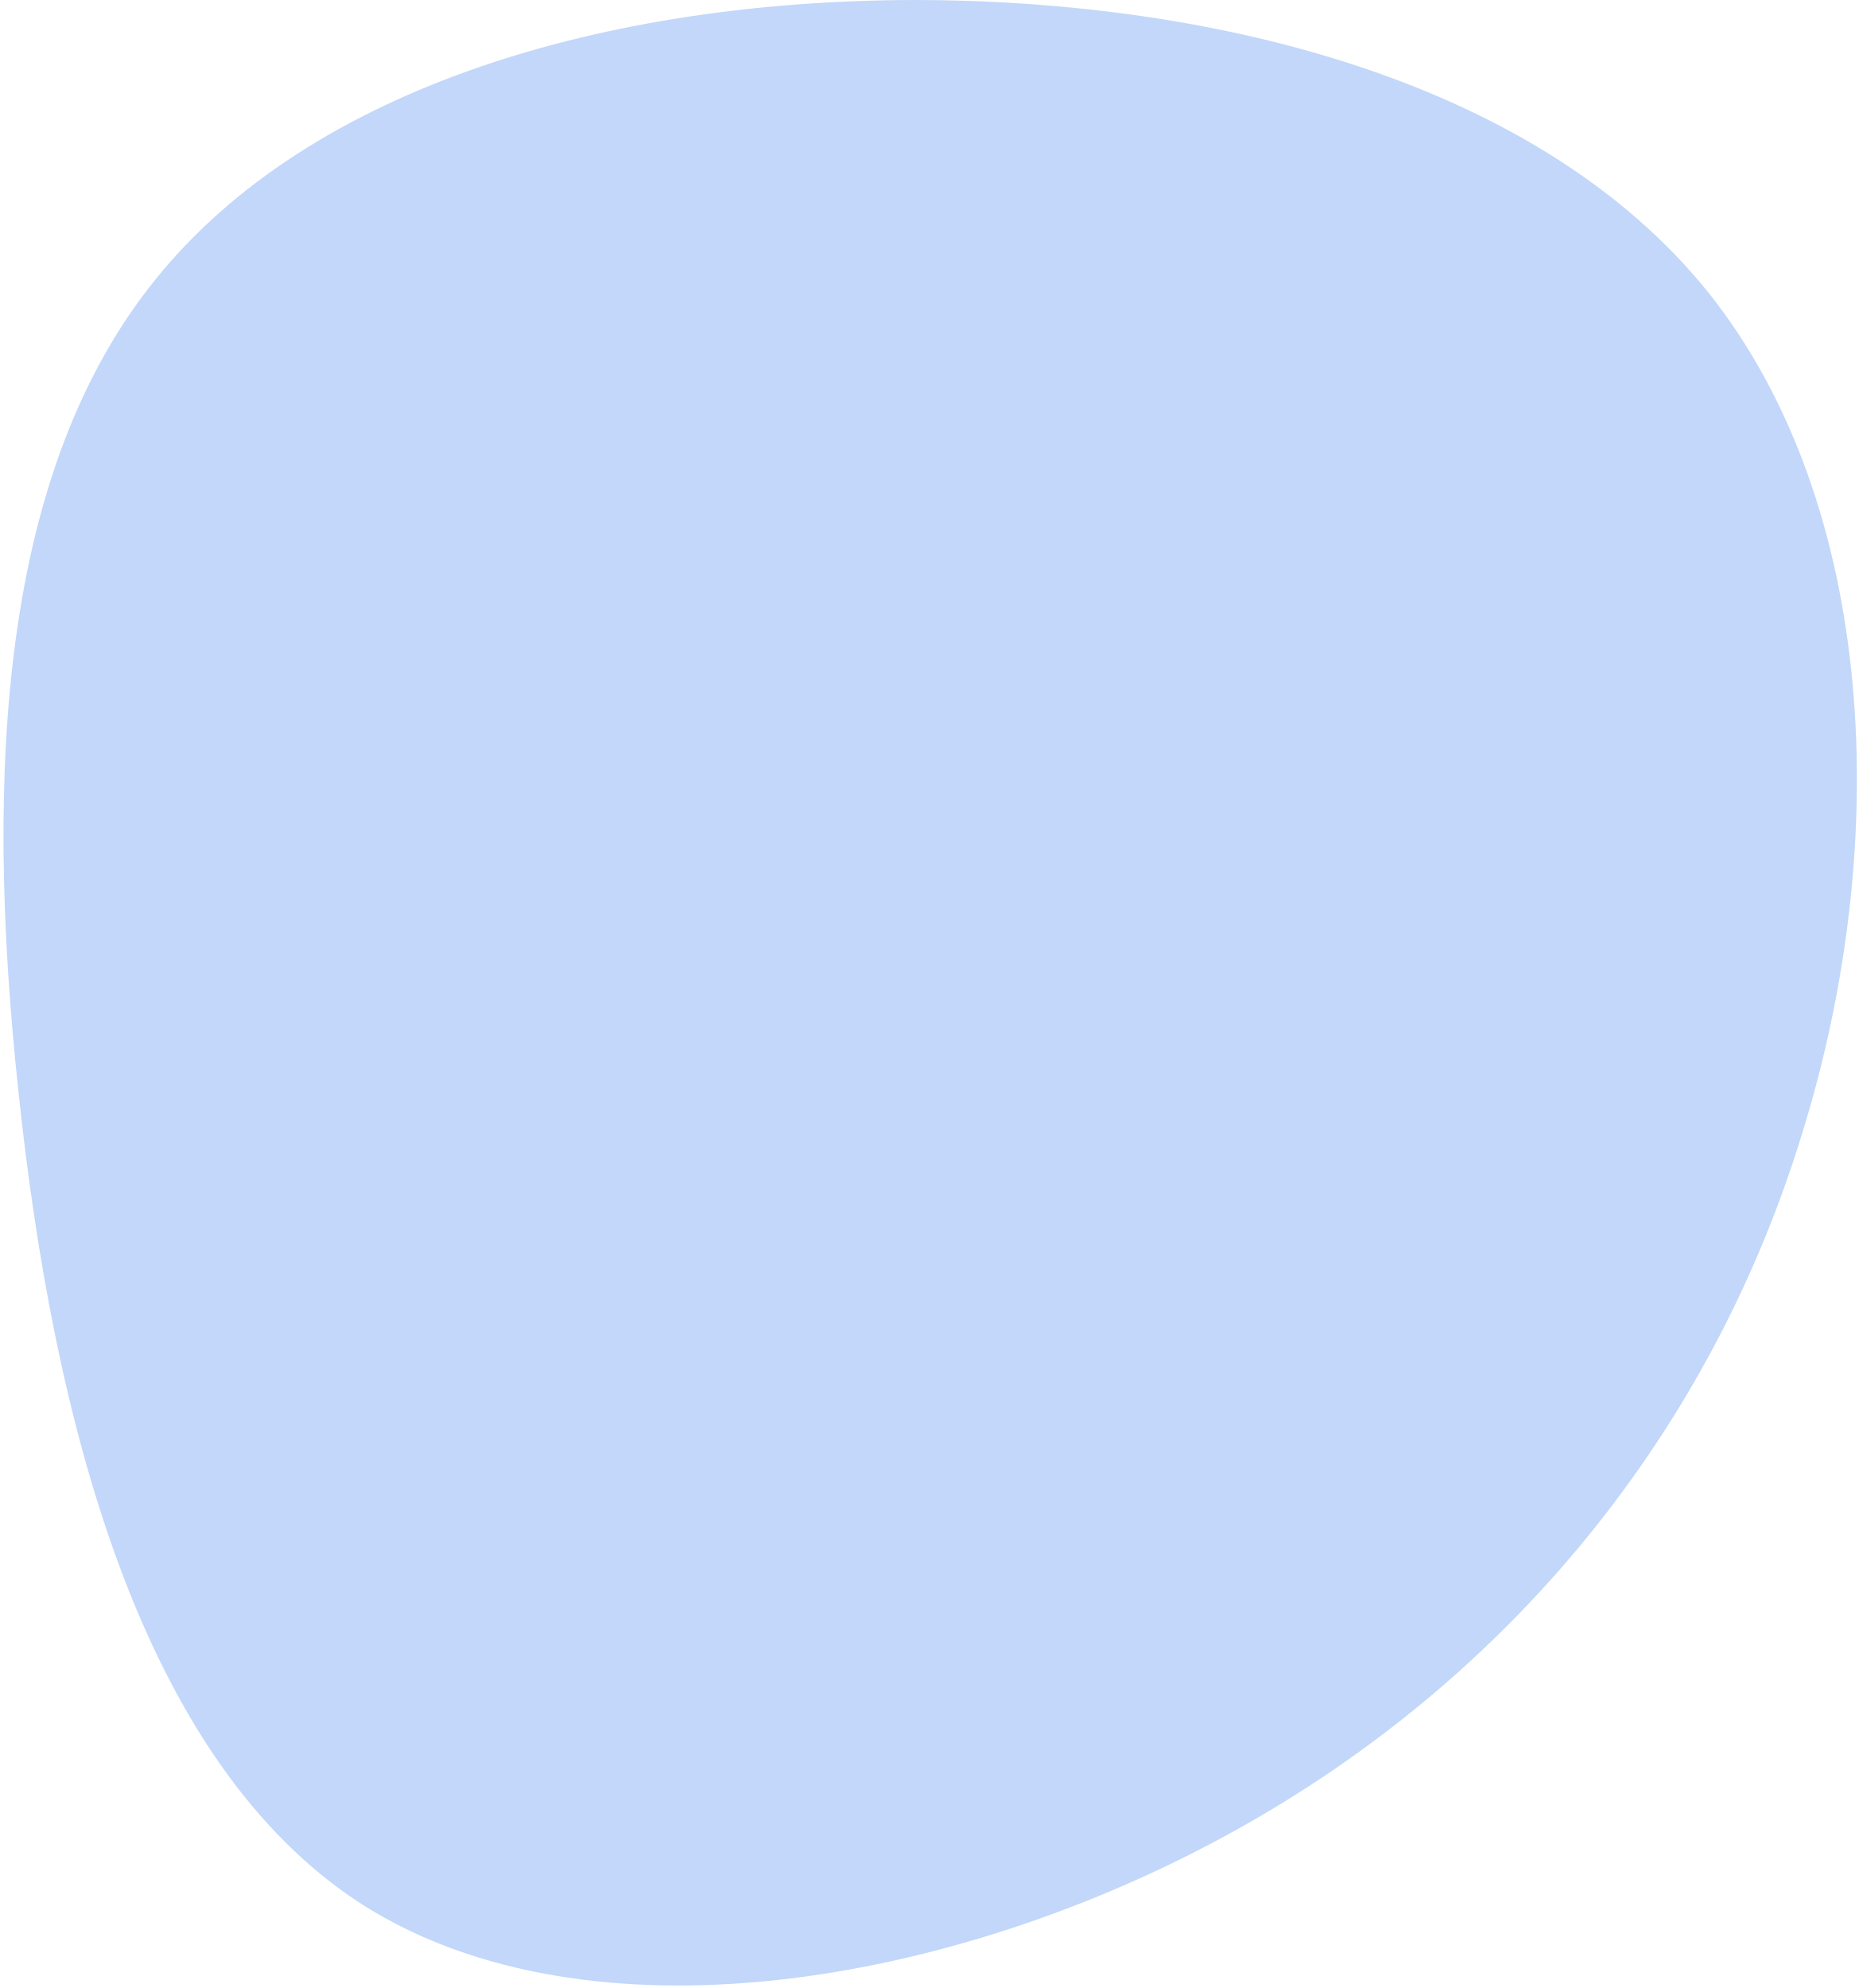
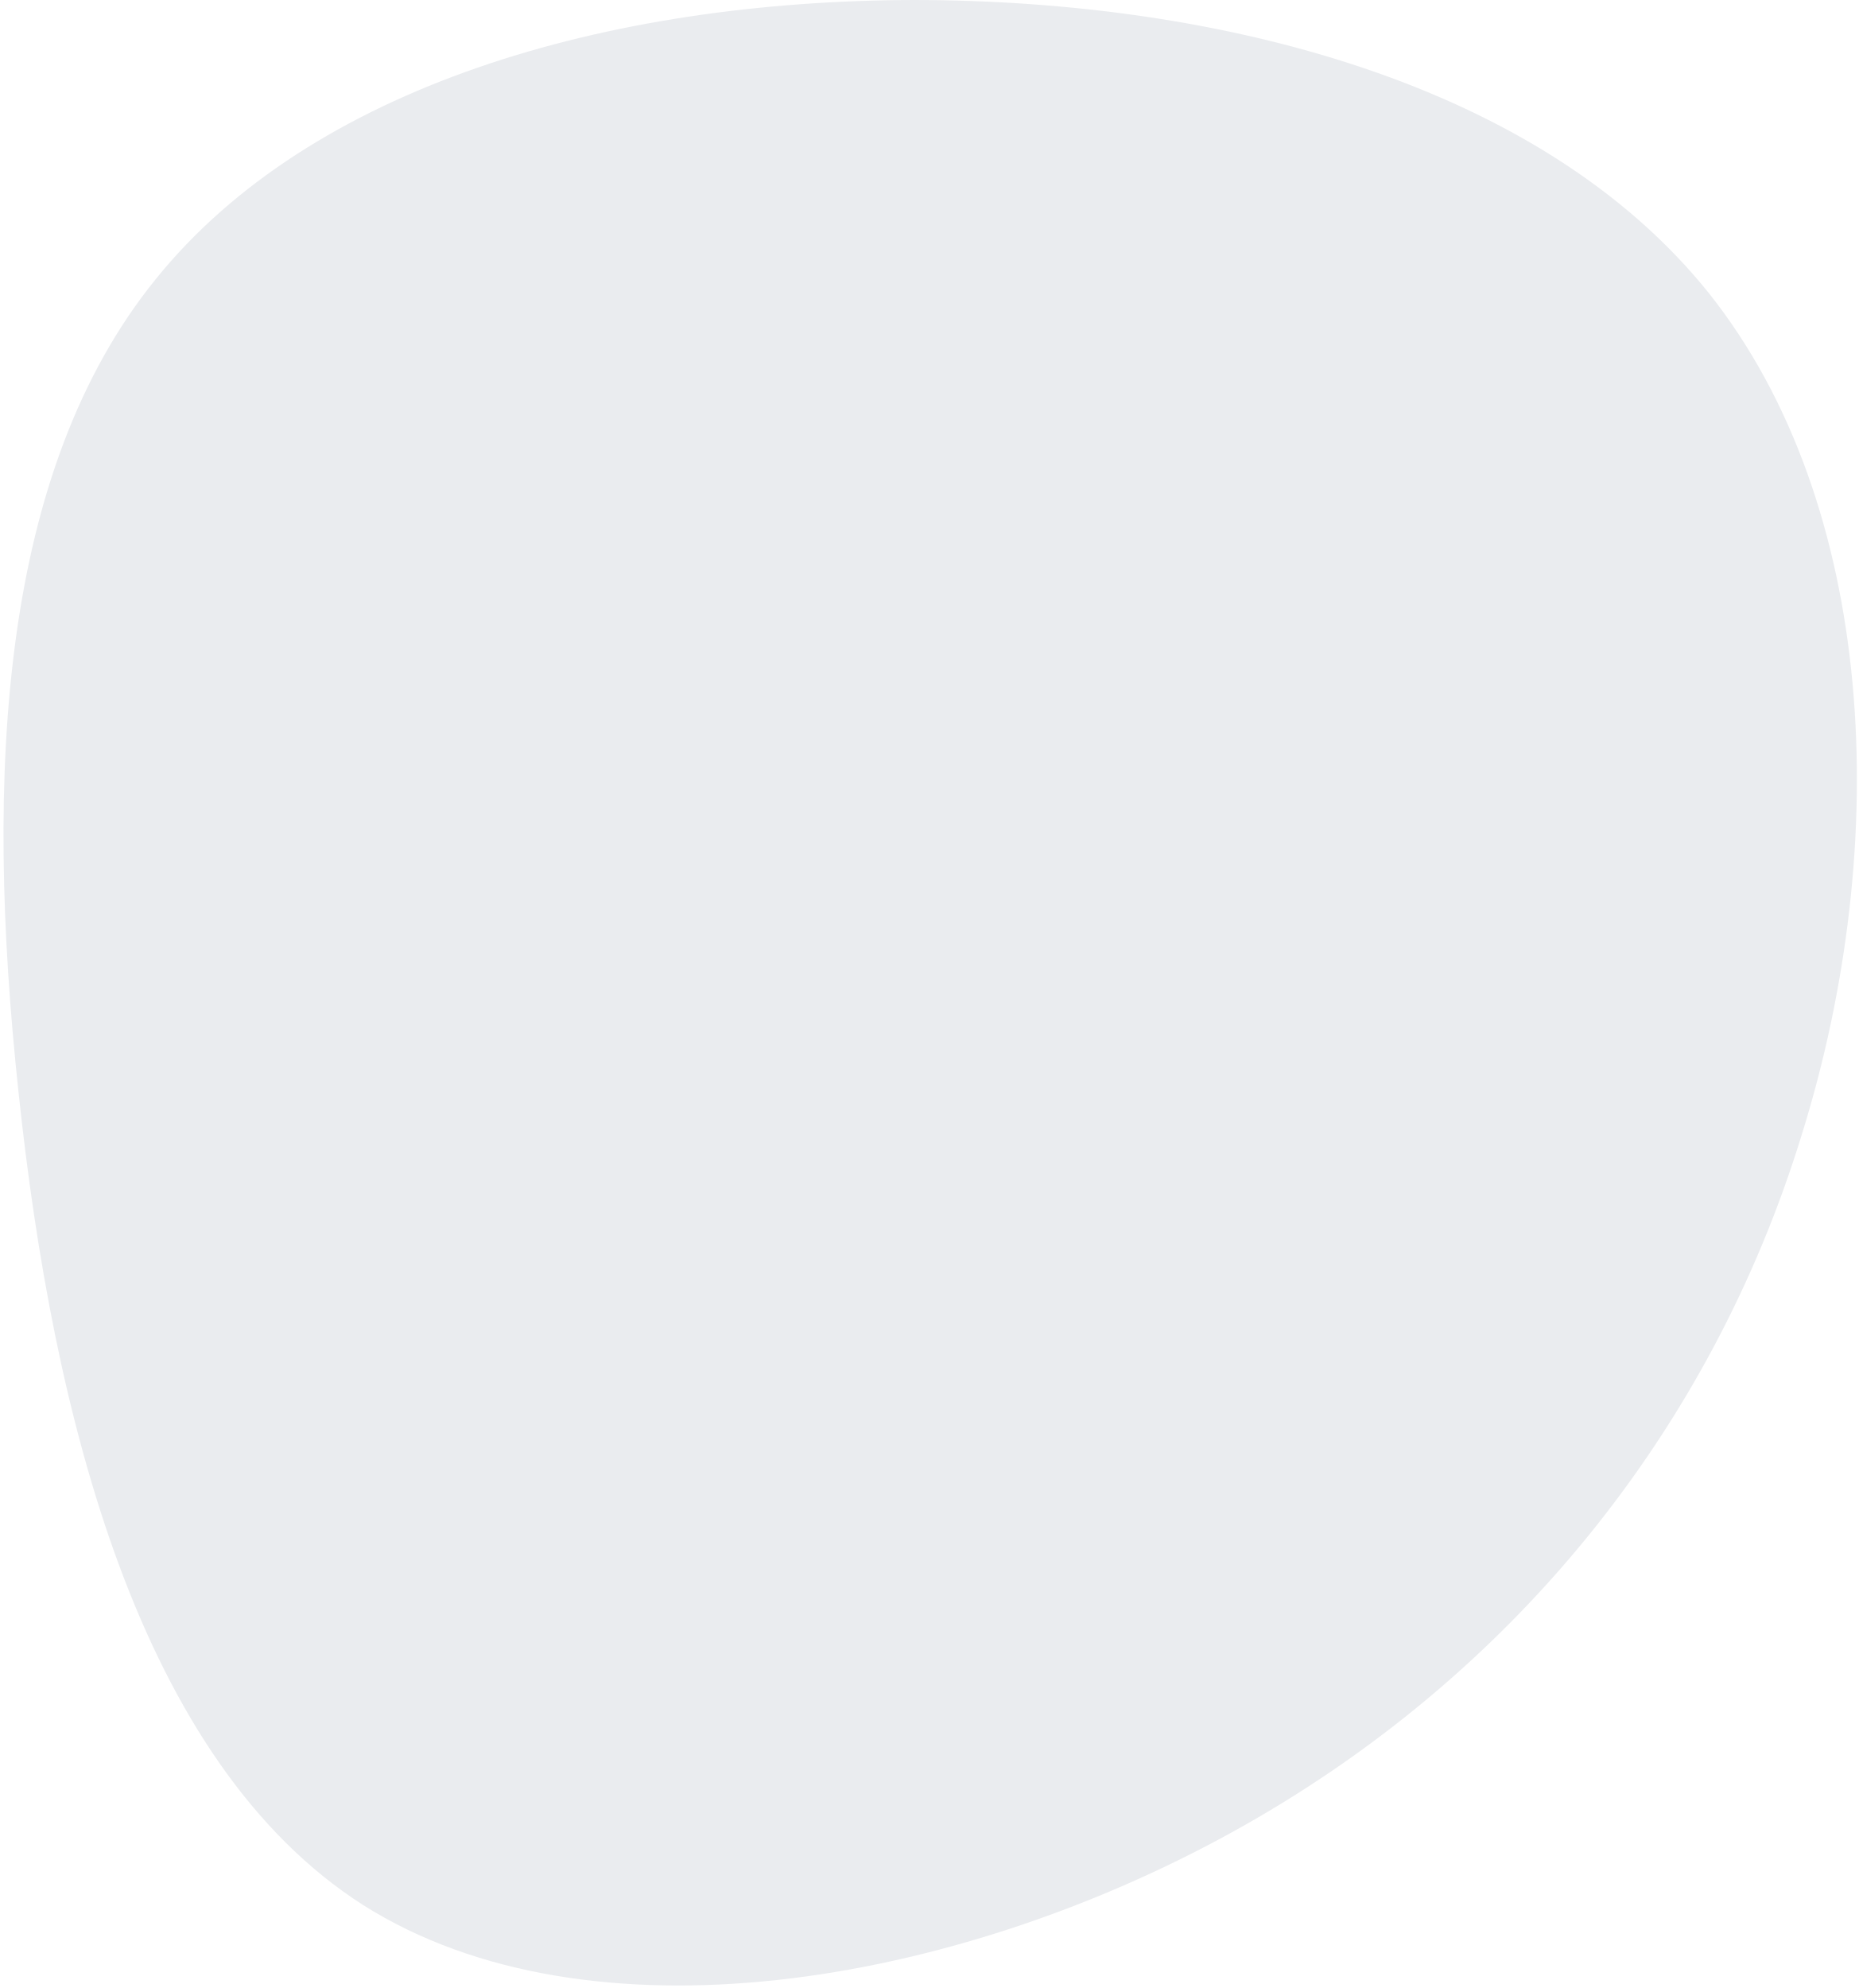
<svg xmlns="http://www.w3.org/2000/svg" width="459" height="491" viewBox="0 0 459 491" fill="none">
-   <path d="M304.32 452.526C235.082 490.701 145.401 505.671 89.759 470.553C34.206 435.103 13.022 349.654 4.574 269.744C-3.963 190.165 0.235 116.126 38.474 68.935C76.802 21.414 149.679 0.168 225.796 0C301.493 0.074 380.607 20.563 422.153 72.468C463.611 124.704 467.59 208.026 445.016 280.332C422.685 353.059 373.559 414.35 304.32 452.526Z" fill="#3479e9" fill-opacity="0.3" />
+   <path d="M304.32 452.526C235.082 490.701 145.401 505.671 89.759 470.553C34.206 435.103 13.022 349.654 4.574 269.744C-3.963 190.165 0.235 116.126 38.474 68.935C76.802 21.414 149.679 0.168 225.796 0C301.493 0.074 380.607 20.563 422.153 72.468C463.611 124.704 467.59 208.026 445.016 280.332C422.685 353.059 373.559 414.35 304.32 452.526Z" fill="#EAECEF" />
</svg>
